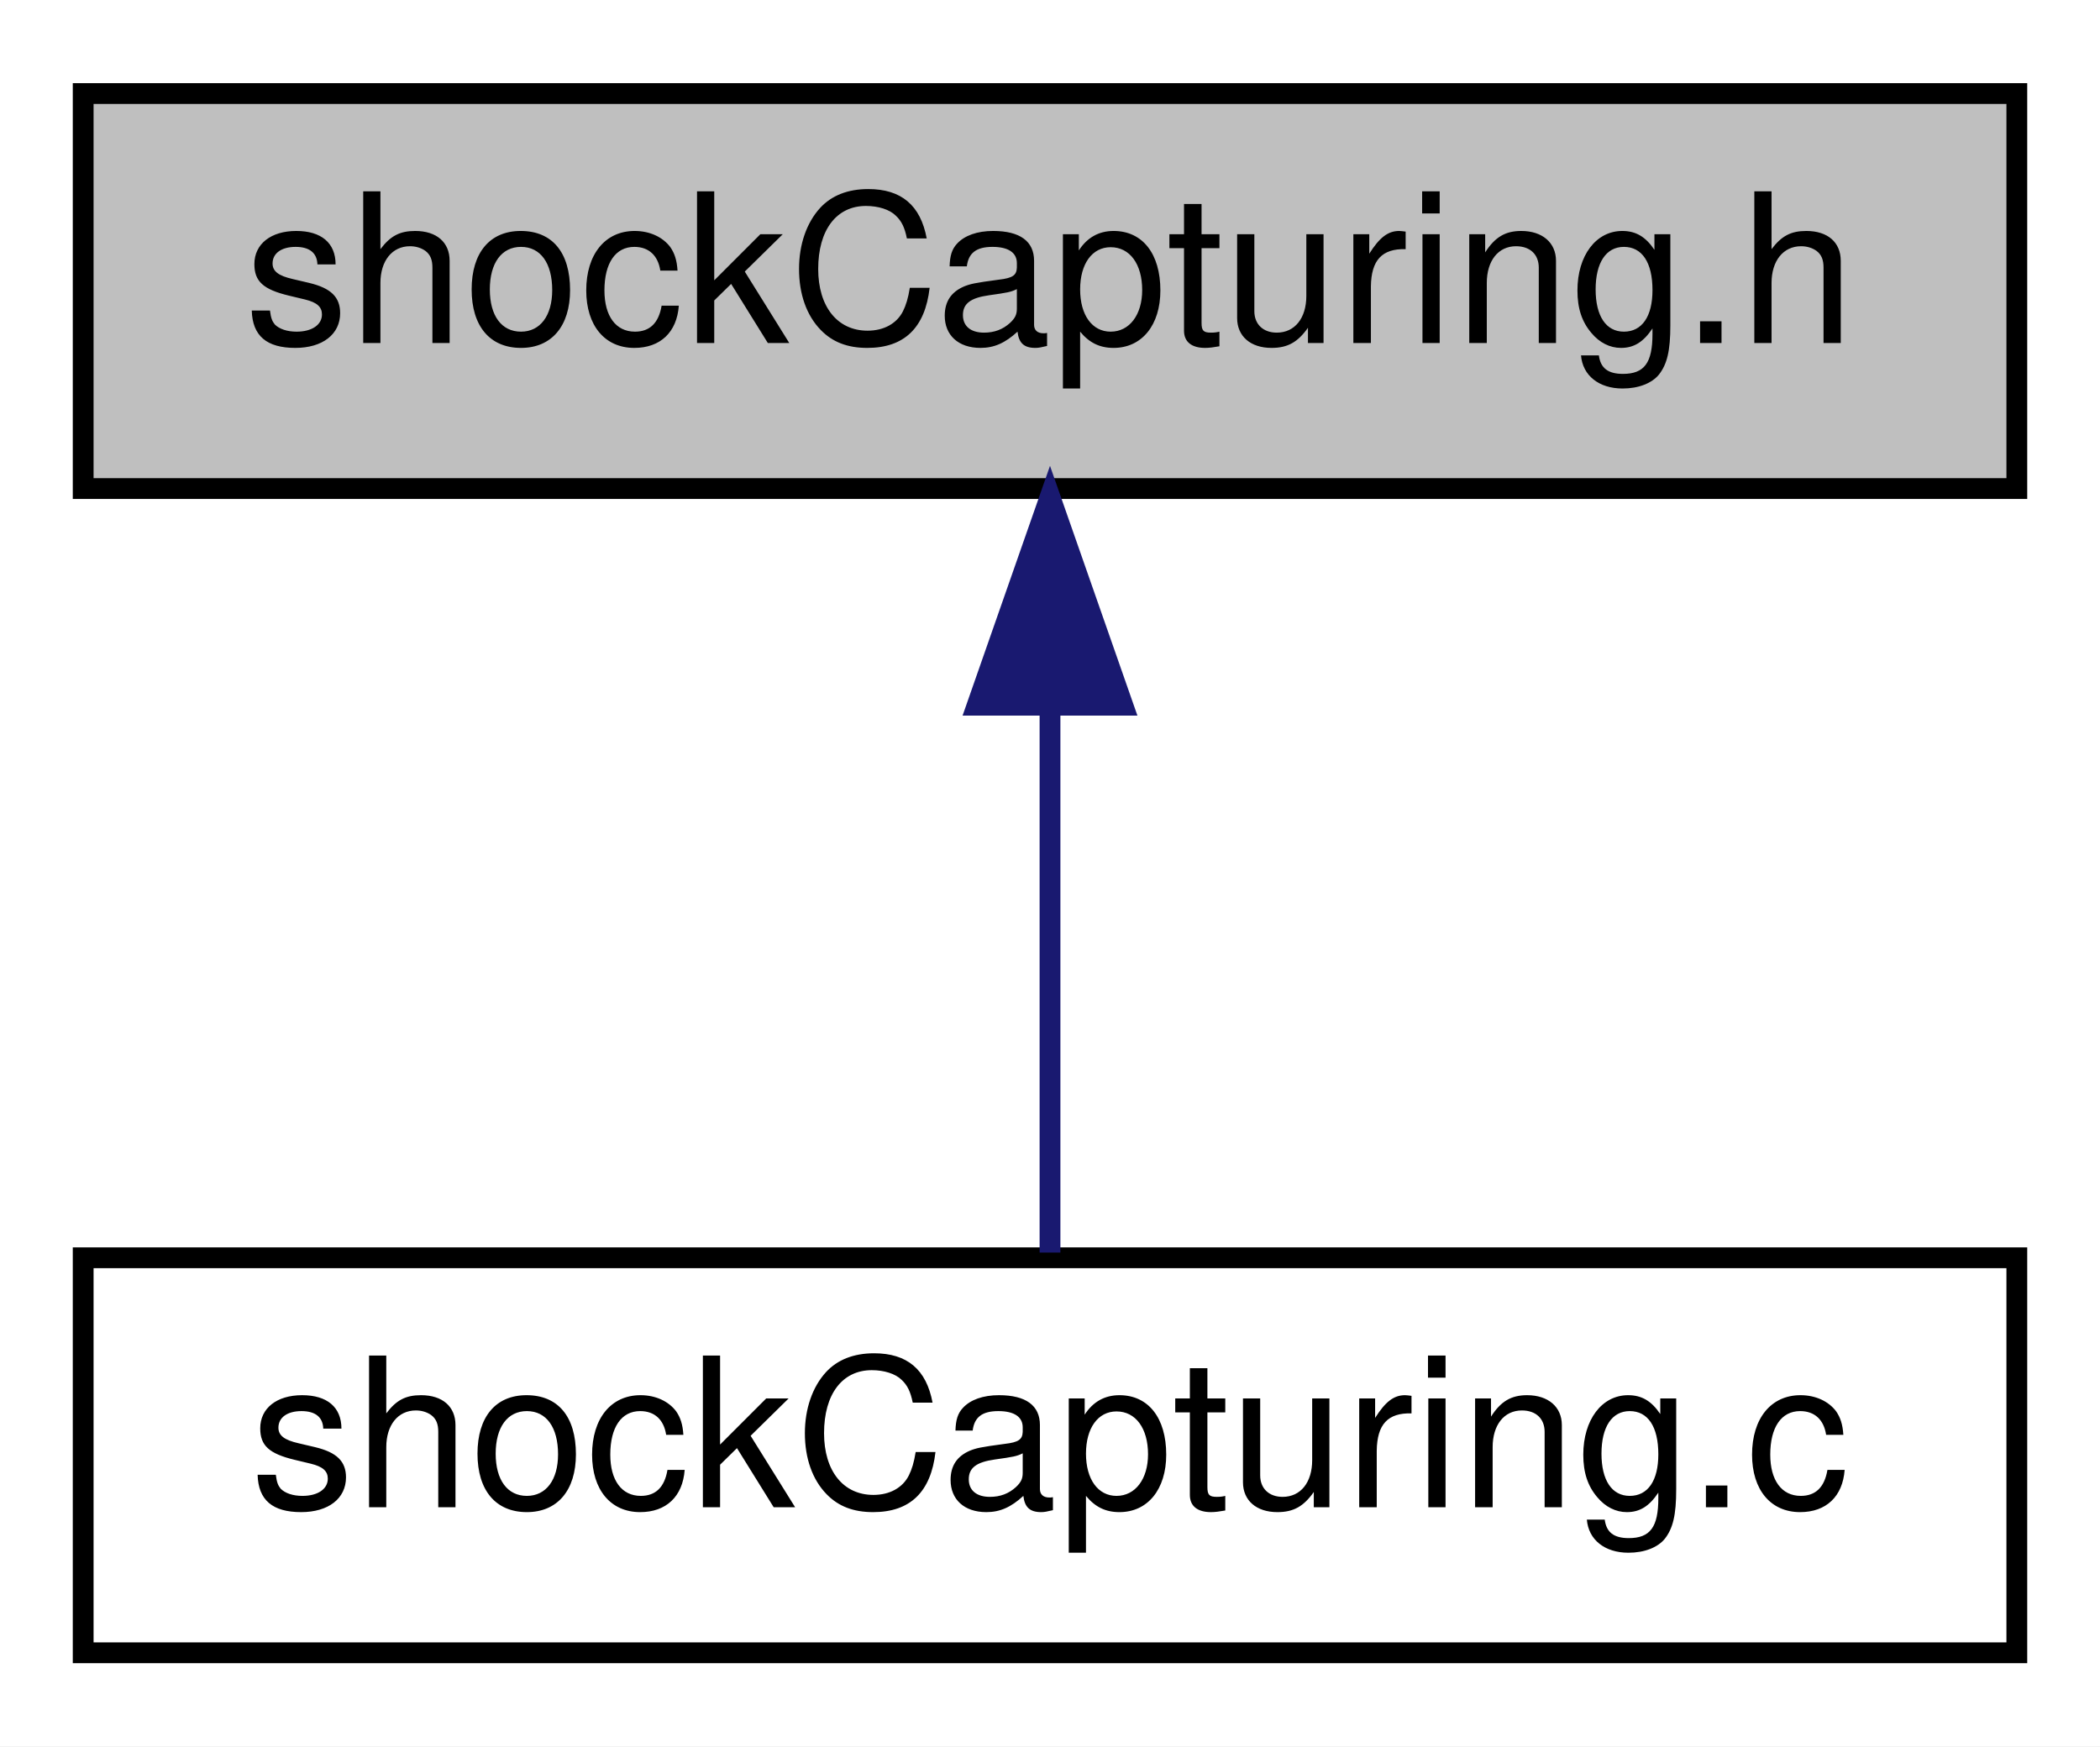
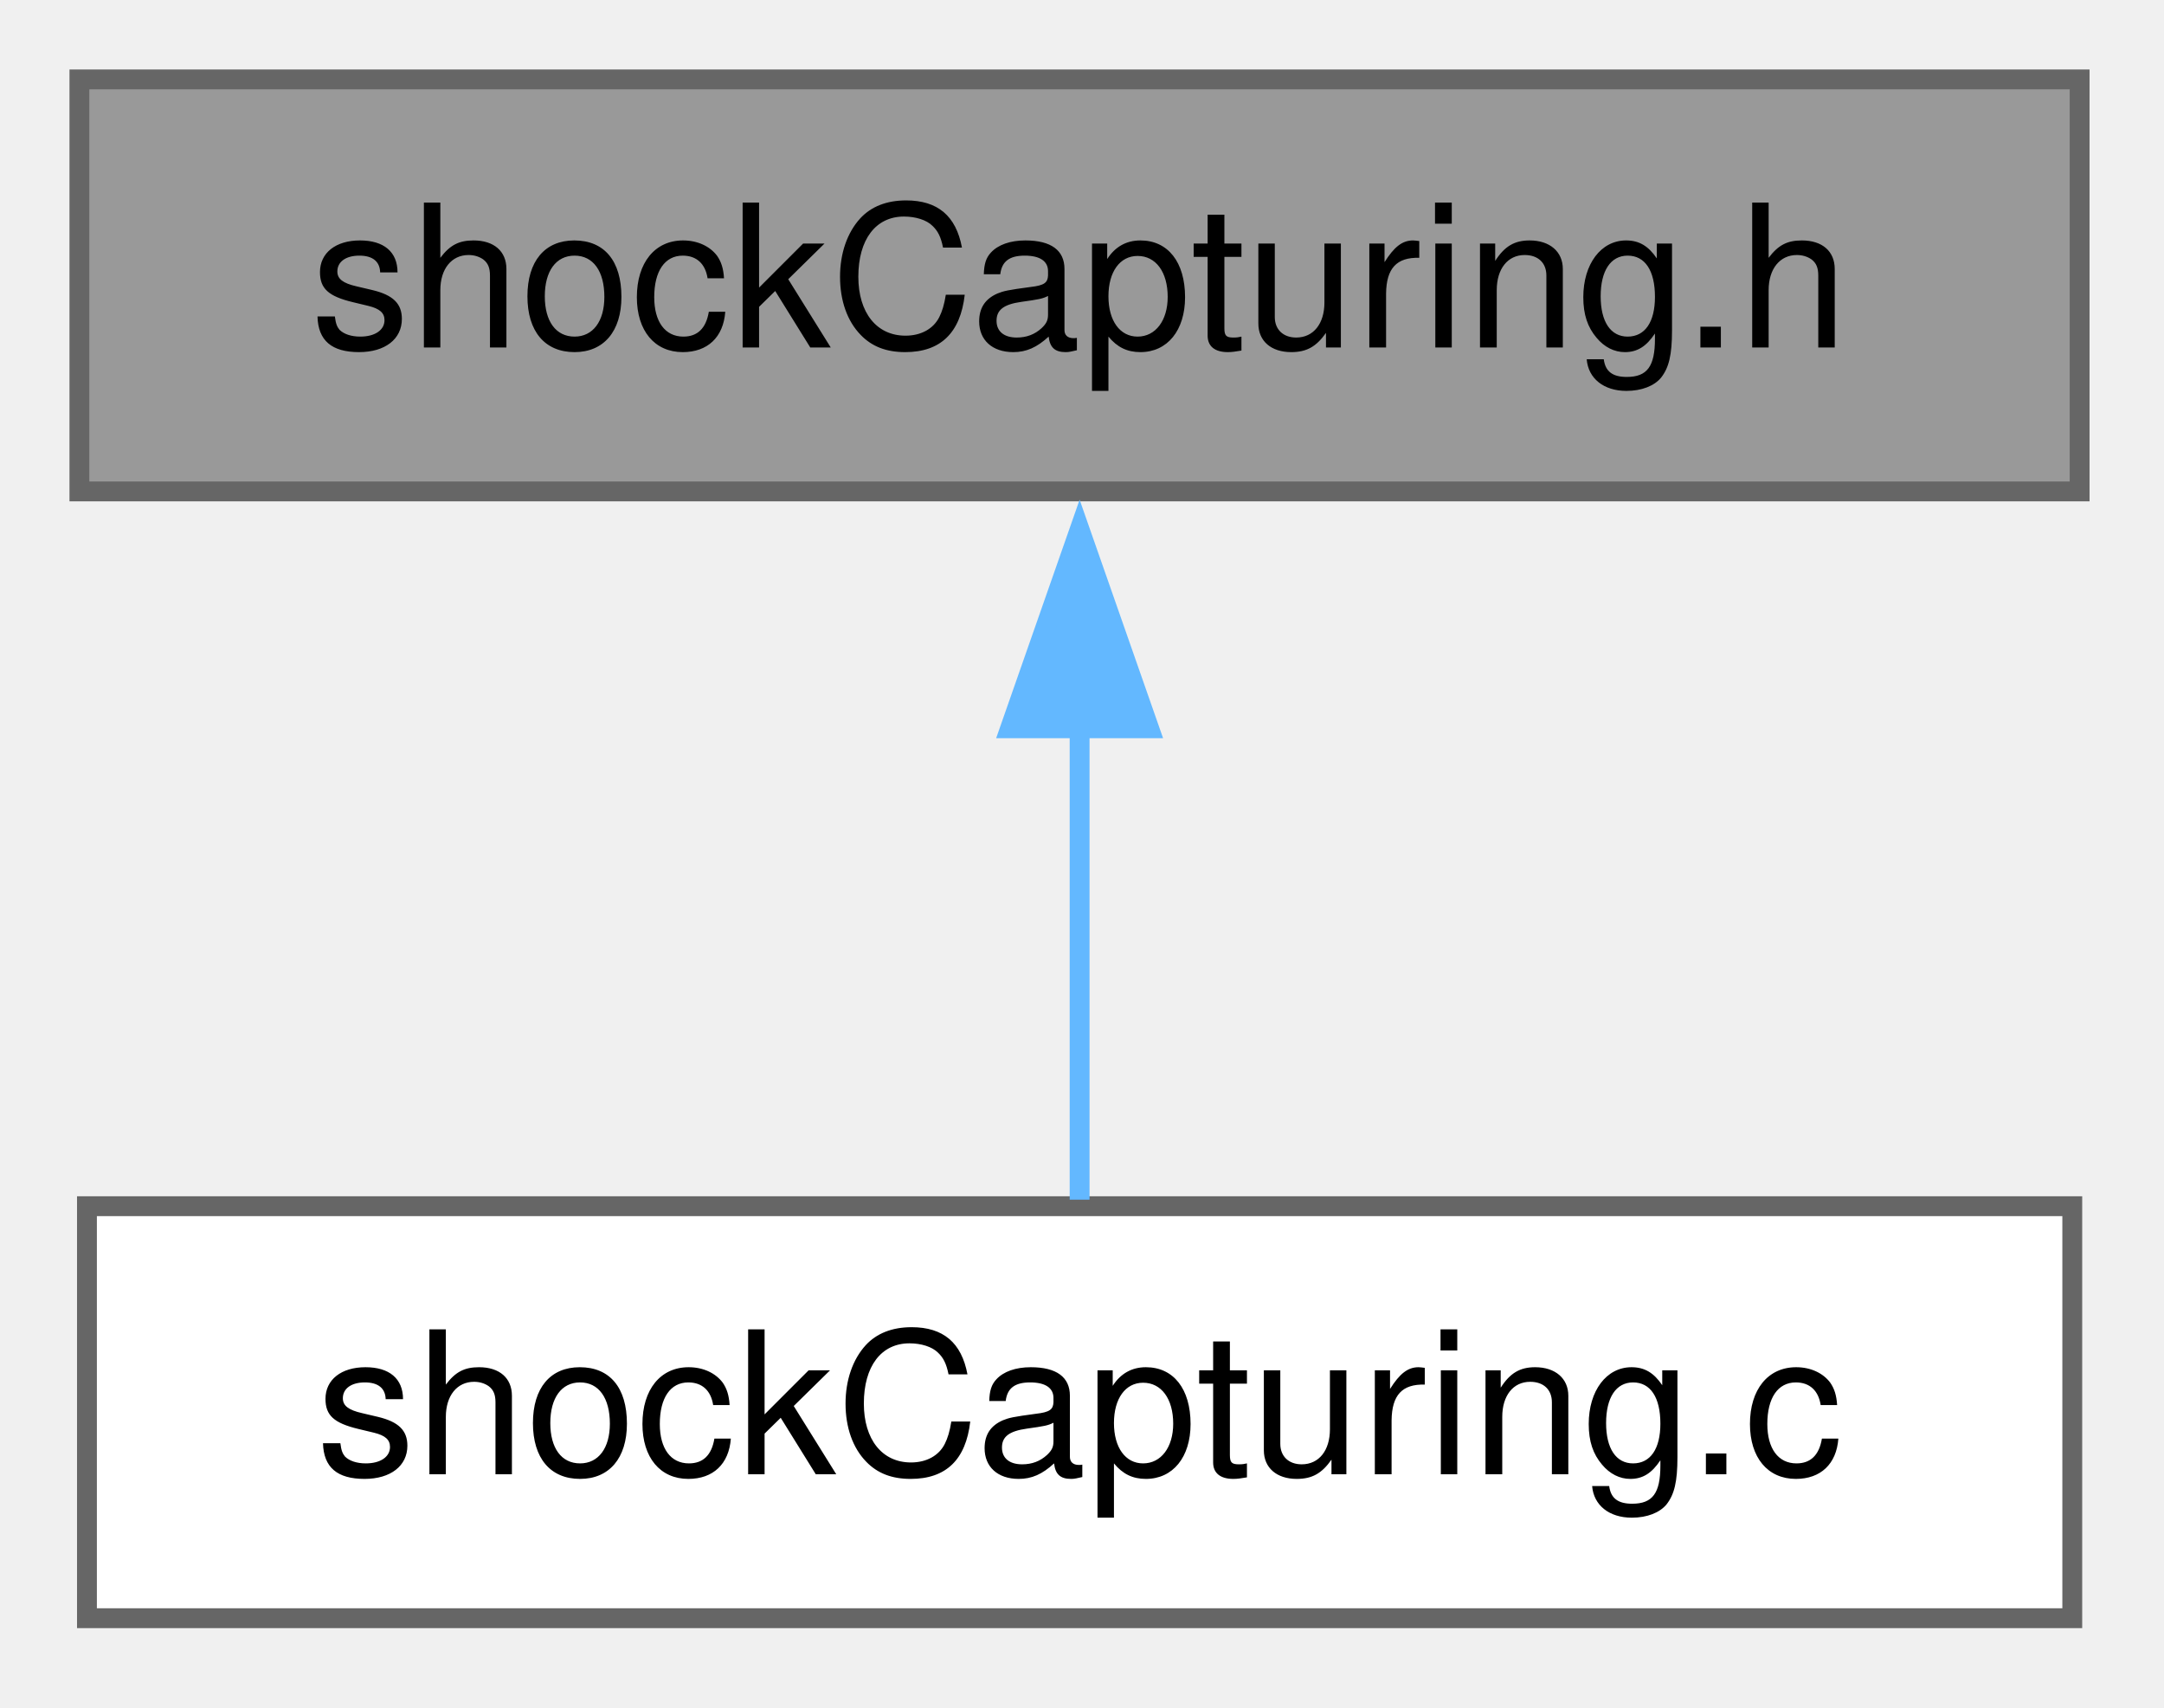
- <svg xmlns="http://www.w3.org/2000/svg" xmlns:xlink="http://www.w3.org/1999/xlink" width="101pt" height="84pt" viewBox="0.00 0.00 101.00 84.00">
-   <g id="graph0" class="graph" transform="scale(1 1) rotate(0) translate(4 80)">
-     <polygon fill="white" stroke="transparent" points="-4,4 -4,-80 97,-80 97,4 -4,4" />
-     <g id="node1" class="node">
-       <g id="a_node1">
+ <svg xmlns="http://www.w3.org/2000/svg" xmlns:xlink="http://www.w3.org/1999/xlink" width="109pt" height="86pt" viewBox="0.00 0.00 109.00 86.00">
+   <g id="graph0" class="graph" transform="scale(1 1) rotate(0) translate(4 81.5)">
+     <g id="Node000001" class="node">
+       <g id="a_Node000001">
        <a xlink:title="C implementations of shock capturing diffusion calculations.">
-           <polygon fill="#bfbfbf" stroke="black" points="0,-56.5 0,-75.5 93,-75.5 93,-56.5 0,-56.5" />
-           <text text-anchor="middle" x="46.5" y="-63.5" font-family="Helvetica,sans-Serif" font-size="10.00">shockCapturing.h</text>
+           <polygon fill="#999999" stroke="#666666" points="100.75,-77.5 0,-77.5 0,-56.75 100.75,-56.75 100.75,-77.5" />
+           <text xml:space="preserve" text-anchor="middle" x="50.38" y="-64" font-family="Helvetica,sans-Serif" font-size="10.00">shockCapturing.h</text>
        </a>
      </g>
    </g>
-     <g id="node2" class="node">
-       <g id="a_node2">
+     <g id="Node000002" class="node">
+       <g id="a_Node000002">
        <a xlink:href="shock_capturing_8c.html" target="_top" xlink:title=" ">
-           <polygon fill="white" stroke="black" points="0,-0.5 0,-19.5 93,-19.5 93,-0.5 0,-0.5" />
-           <text text-anchor="middle" x="46.5" y="-7.5" font-family="Helvetica,sans-Serif" font-size="10.00">shockCapturing.c</text>
+           <polygon fill="white" stroke="#666666" points="100.38,-20.75 0.38,-20.75 0.38,0 100.38,0 100.38,-20.75" />
+           <text xml:space="preserve" text-anchor="middle" x="50.38" y="-7.25" font-family="Helvetica,sans-Serif" font-size="10.00">shockCapturing.c</text>
        </a>
      </g>
    </g>
-     <g id="edge1" class="edge">
-       <path fill="none" stroke="midnightblue" d="M46.5,-45.8C46.5,-36.91 46.5,-26.78 46.5,-19.75" />
-       <polygon fill="midnightblue" stroke="midnightblue" points="43,-46.08 46.5,-56.08 50,-46.08 43,-46.08" />
+     <g id="edge1_Node000001_Node000002" class="edge">
+       <g id="a_edge1_Node000001_Node000002">
+         <a xlink:title=" ">
+           <path fill="none" stroke="#63b8ff" d="M50.38,-44.88C50.38,-36.66 50.38,-27.68 50.38,-21.08" />
+           <polygon fill="#63b8ff" stroke="#63b8ff" points="46.88,-44.82 50.38,-54.82 53.88,-44.82 46.88,-44.82" />
+         </a>
+       </g>
    </g>
  </g>
</svg>
